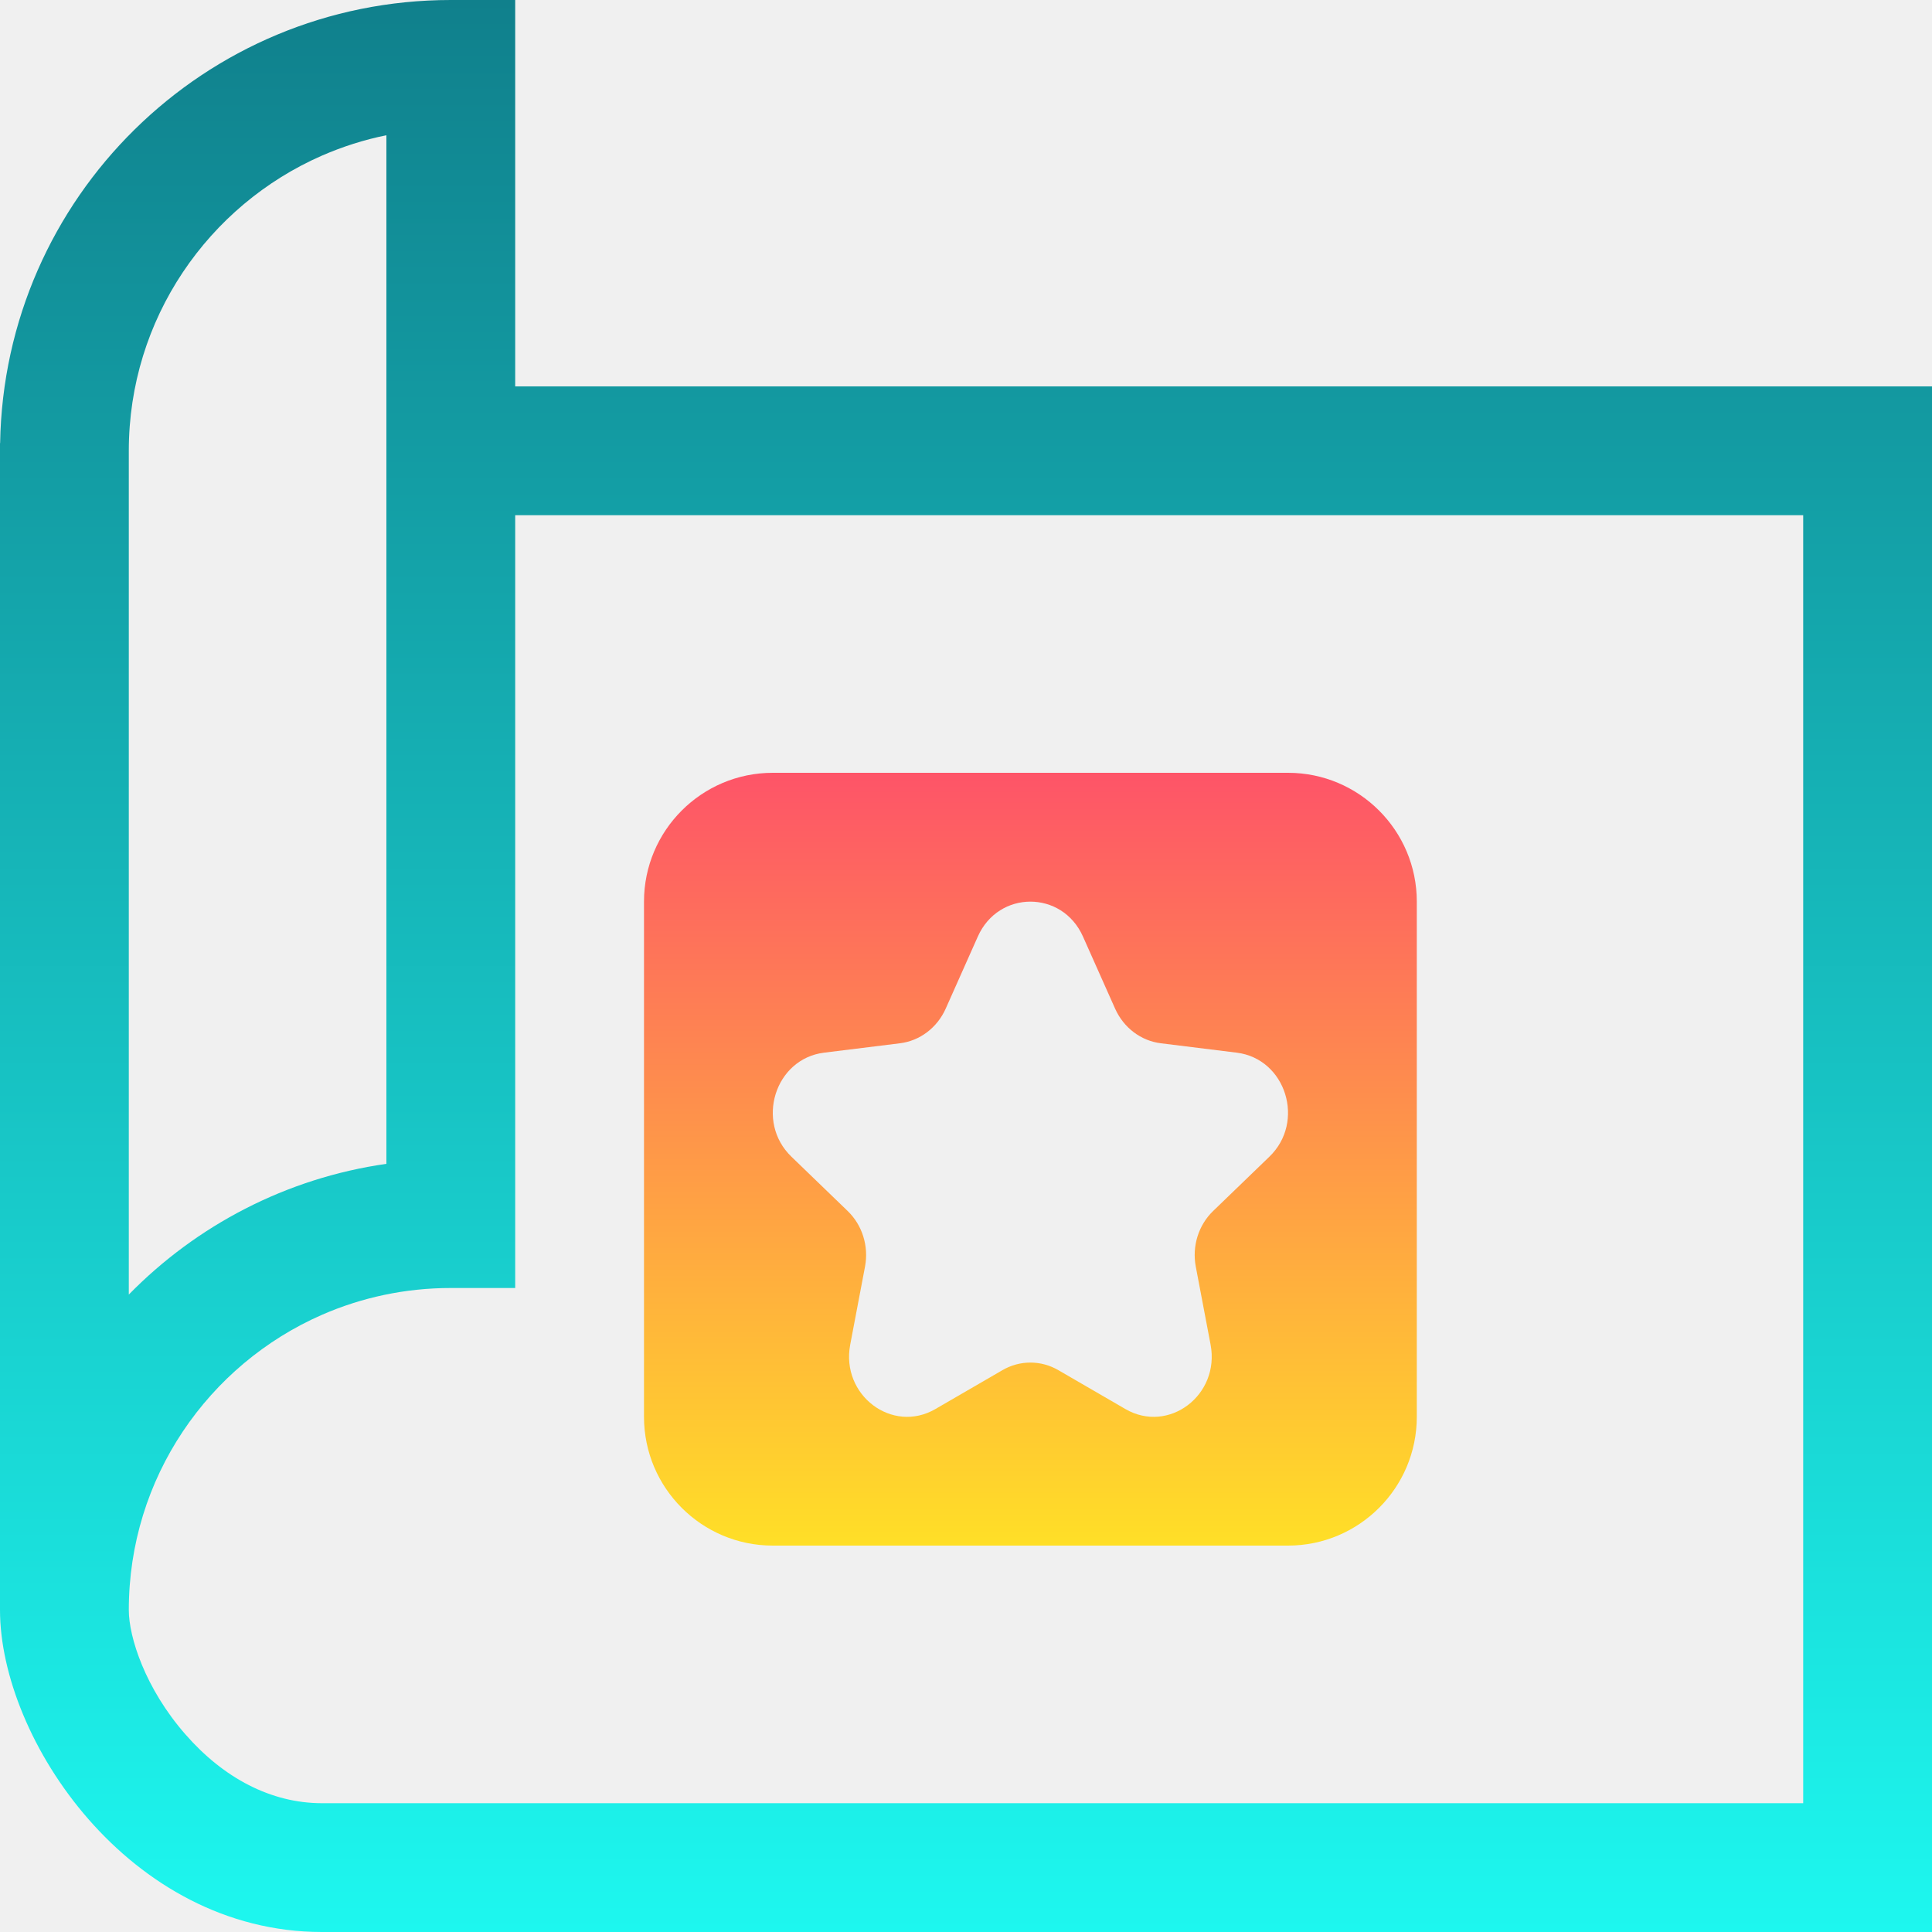
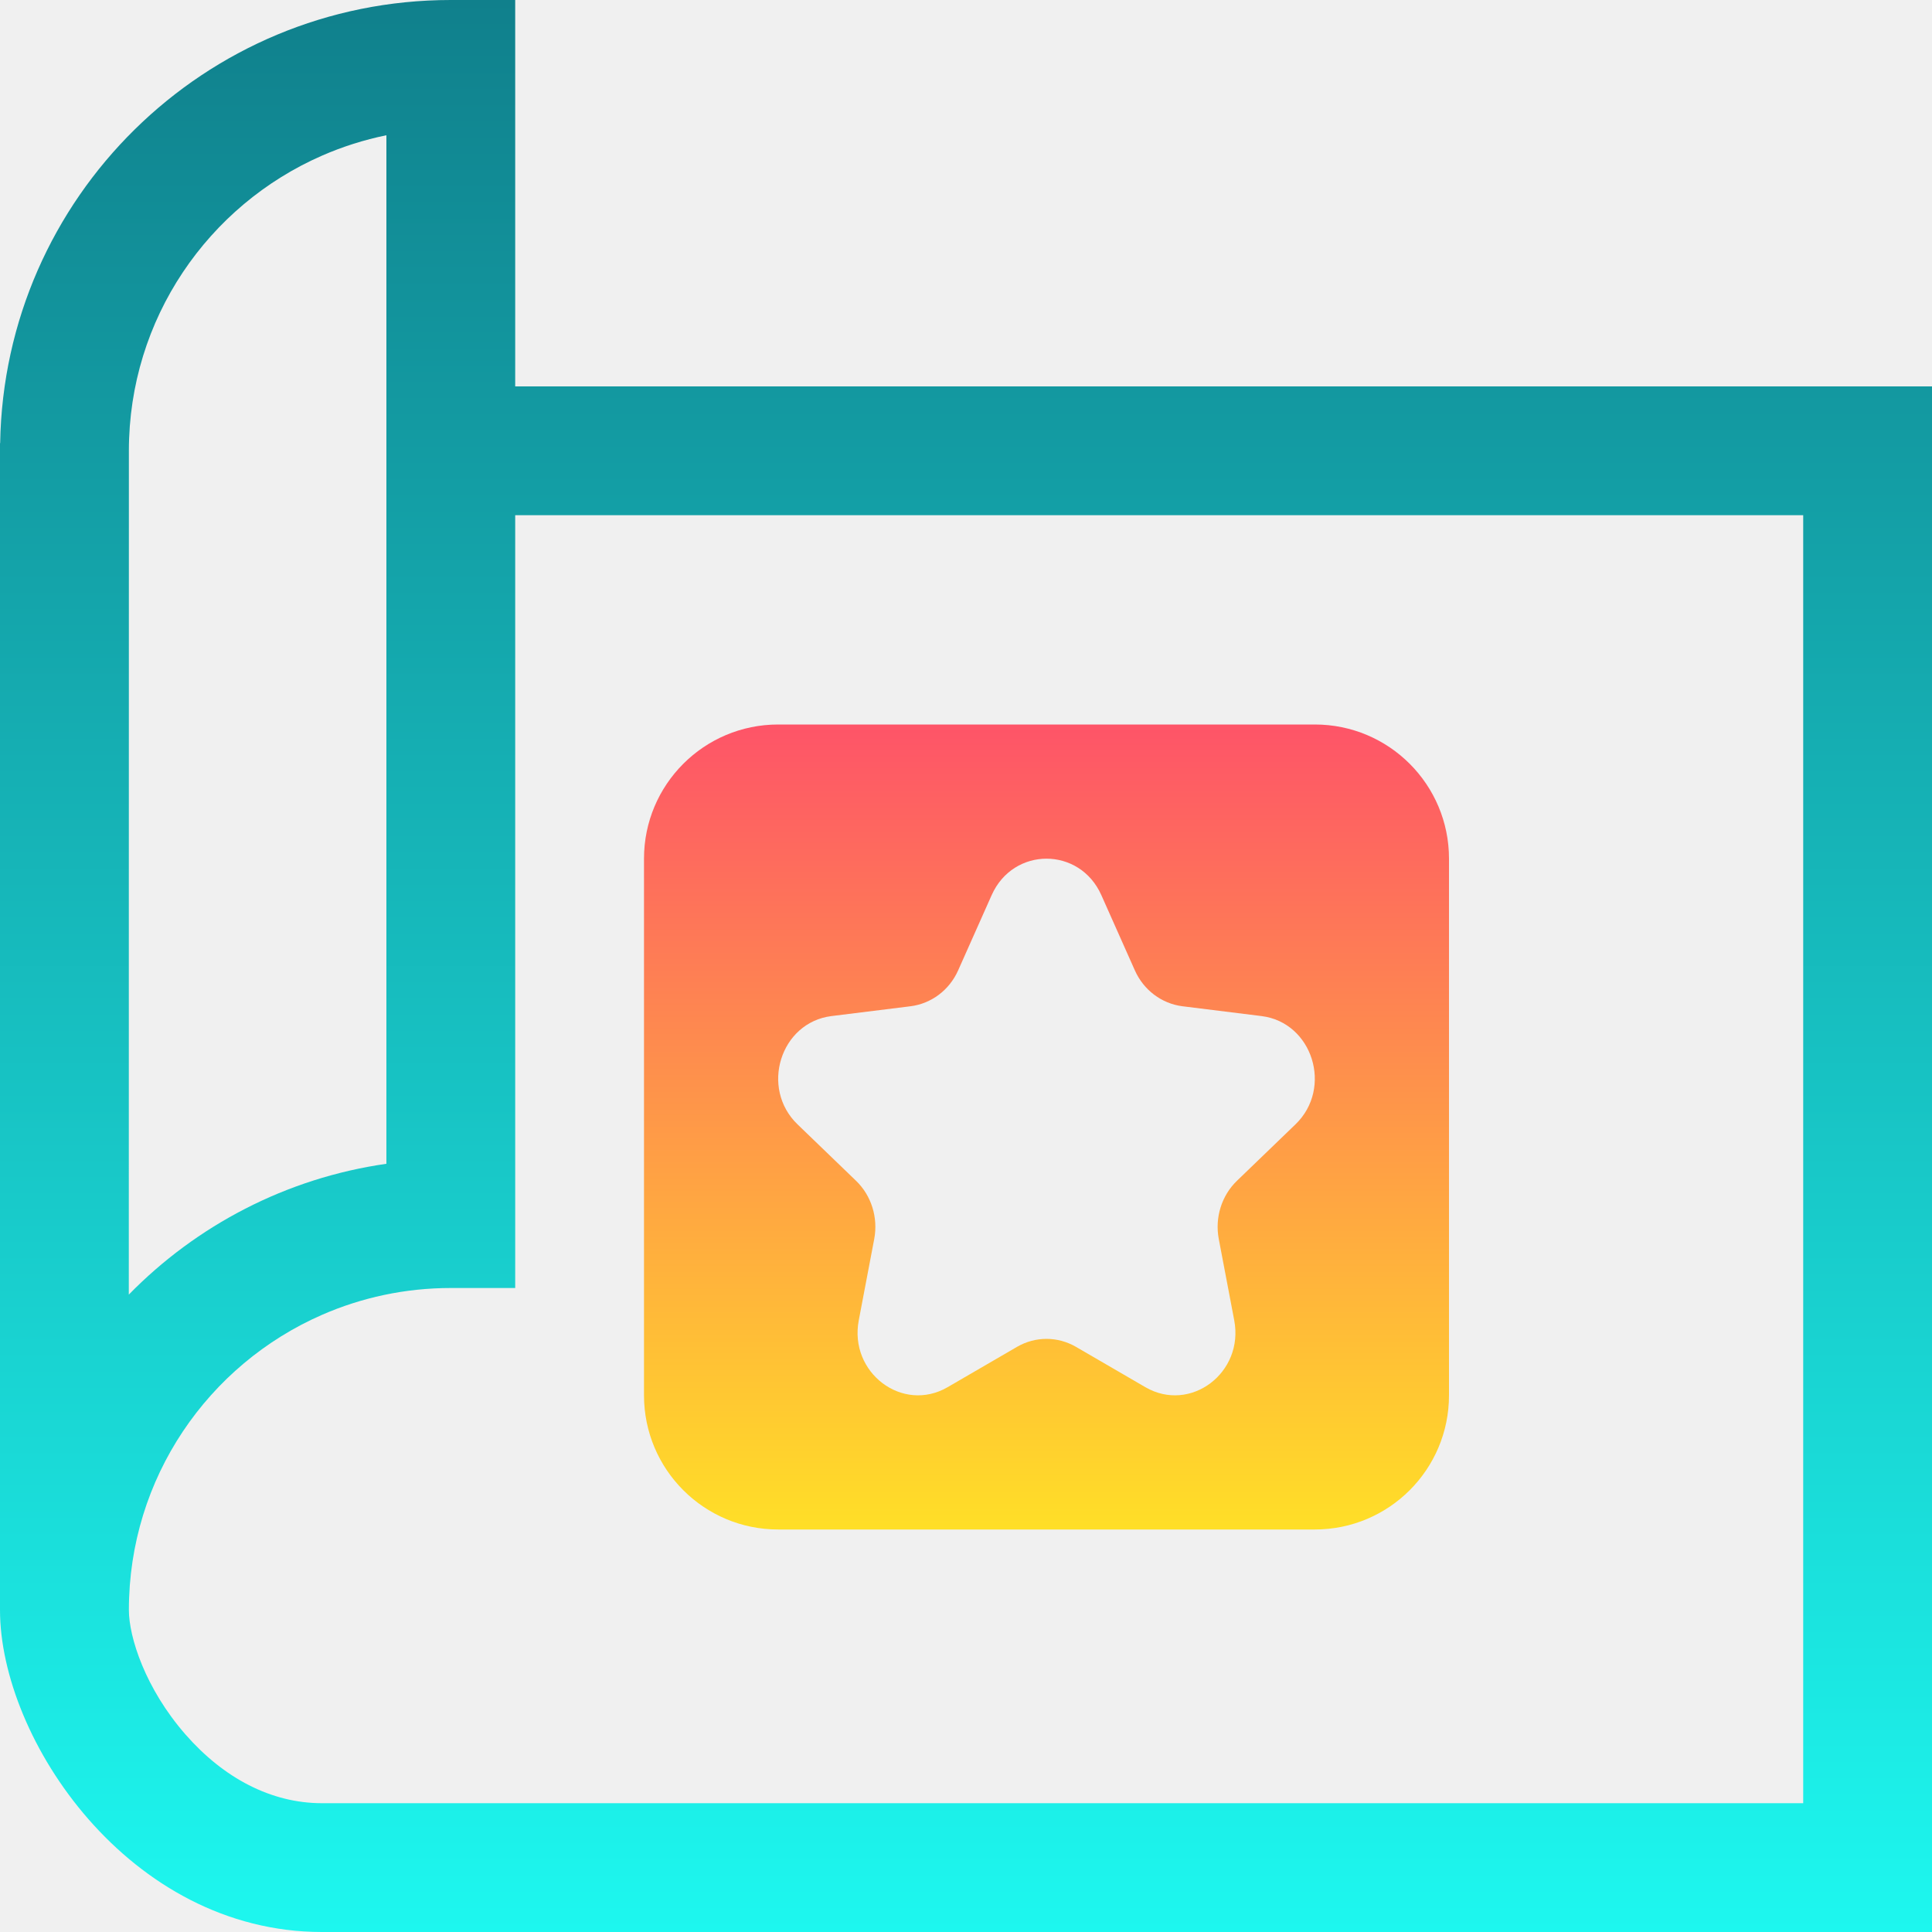
- <svg xmlns="http://www.w3.org/2000/svg" width="15" height="15" viewBox="0 0 15 15" fill="none">
-   <g clip-path="url(#clip0_177_29643)">
-     <path fill-rule="evenodd" clip-rule="evenodd" d="M3.5 0C1.587 0 0.033 1.535 0.001 3.44L0 3.441V12.5C0 13.5 1 15 2.5 15H15V3H4V0H3.5C3.5 0 3.5 0 3.5 0ZM3 1.05C2.826 1.085 2.659 1.139 2.5 1.208C1.618 1.594 1 2.475 1 3.5L1 10.051C1.525 9.515 2.221 9.147 3 9.036V1.05ZM3.5 10C3.145 10 2.807 10.074 2.5 10.208C1.618 10.594 1 11.475 1 12.5C1 12.71 1.127 13.109 1.44 13.466C1.736 13.805 2.105 14 2.5 14H14V4H4V10H3.5Z" fill="url(#paint0_linear_177_29643)" />
-     <path fill-rule="evenodd" clip-rule="evenodd" d="M6 6C5.448 6 5 6.448 5 7V11C5 11.552 5.448 12 6 12H10C10.552 12 11 11.552 11 11V7C11 6.448 10.552 6 10 6H6ZM8.408 7.271C8.247 6.91 7.753 6.91 7.592 7.271L7.342 7.832C7.276 7.979 7.142 8.081 6.987 8.1L6.397 8.173C6.016 8.221 5.863 8.71 6.145 8.981L6.58 9.401C6.695 9.511 6.746 9.675 6.716 9.834L6.601 10.44C6.527 10.832 6.927 11.134 7.262 10.94L7.781 10.639C7.917 10.559 8.083 10.559 8.219 10.639L8.738 10.94C9.073 11.134 9.473 10.832 9.399 10.44L9.284 9.834C9.254 9.675 9.305 9.511 9.42 9.401L9.855 8.981C10.137 8.71 9.984 8.221 9.603 8.173L9.013 8.1C8.858 8.081 8.724 7.979 8.658 7.832L8.408 7.271Z" fill="url(#paint1_linear_177_29643)" />
+ <svg xmlns="http://www.w3.org/2000/svg" width="24" height="24" viewBox="0 0 24 24" fill="none">
+   <g clip-path="url(#clip0_3218_86537)">
+     <path fill-rule="evenodd" clip-rule="evenodd" d="M5.6 0C2.54 0 0.053 2.456 0.002 5.504L0 5.506V20C0 21.6 1.6 24 4 24H24V4.8H6.4V0H5.6C5.6 0 5.6 0 5.6 0ZM4.8 1.68C4.522 1.737 4.255 1.822 4.001 1.933C2.588 2.55 1.601 3.96 1.601 5.6L1.6 16.082C2.44 15.224 3.554 14.635 4.8 14.457V1.68ZM5.601 16C5.032 16 4.491 16.119 4.001 16.333C2.588 16.95 1.601 18.36 1.601 20C1.601 20.336 1.804 20.974 2.304 21.546C2.778 22.088 3.368 22.4 4 22.4H22.4V6.4H6.4V16H5.601Z" fill="url(#paint0_linear_3218_86537)" />
+     <path fill-rule="evenodd" clip-rule="evenodd" d="M9.667 9C8.746 9 8 9.746 8 10.667V17.333C8 18.254 8.746 19 9.667 19H16.333C17.254 19 18 18.254 18 17.333V10.667C18 9.746 17.254 9 16.333 9H9.667ZM13.681 11.119C13.412 10.516 12.588 10.516 12.319 11.119L11.903 12.053C11.794 12.299 11.57 12.467 11.312 12.5L10.329 12.622C9.694 12.701 9.439 13.517 9.908 13.968L10.634 14.668C10.825 14.852 10.91 15.126 10.86 15.391L10.668 16.401C10.544 17.052 11.211 17.556 11.77 17.233L12.634 16.731C12.862 16.599 13.138 16.599 13.366 16.731L14.23 17.233C14.789 17.556 15.456 17.052 15.332 16.401L15.14 15.391C15.09 15.126 15.175 14.852 15.366 14.668L16.092 13.968C16.561 13.517 16.306 12.701 15.671 12.622L14.688 12.5C14.43 12.467 14.206 12.299 14.097 12.053L13.681 11.119Z" fill="url(#paint1_linear_3218_86537)" />
  </g>
  <defs>
-     <linearGradient id="paint0_linear_177_29643" x1="7.5" y1="0" x2="7.5" y2="15" gradientUnits="userSpaceOnUse">
+     <linearGradient id="paint0_linear_3218_86537" x1="12" y1="0" x2="12" y2="24" gradientUnits="userSpaceOnUse">
      <stop stop-color="#10808C" />
      <stop offset="1" stop-color="#1DF7EF" />
    </linearGradient>
-     <linearGradient id="paint1_linear_177_29643" x1="8" y1="6" x2="8" y2="12" gradientUnits="userSpaceOnUse">
+     <linearGradient id="paint1_linear_3218_86537" x1="13" y1="9" x2="13" y2="19" gradientUnits="userSpaceOnUse">
      <stop stop-color="#FE5468" />
      <stop offset="1" stop-color="#FFDF27" />
    </linearGradient>
-     <clipPath id="clip0_177_29643">
-       <rect width="15" height="15" fill="white" />
+     <clipPath id="clip0_3218_86537">
+       <rect width="24" height="24" fill="white" />
    </clipPath>
  </defs>
</svg>
